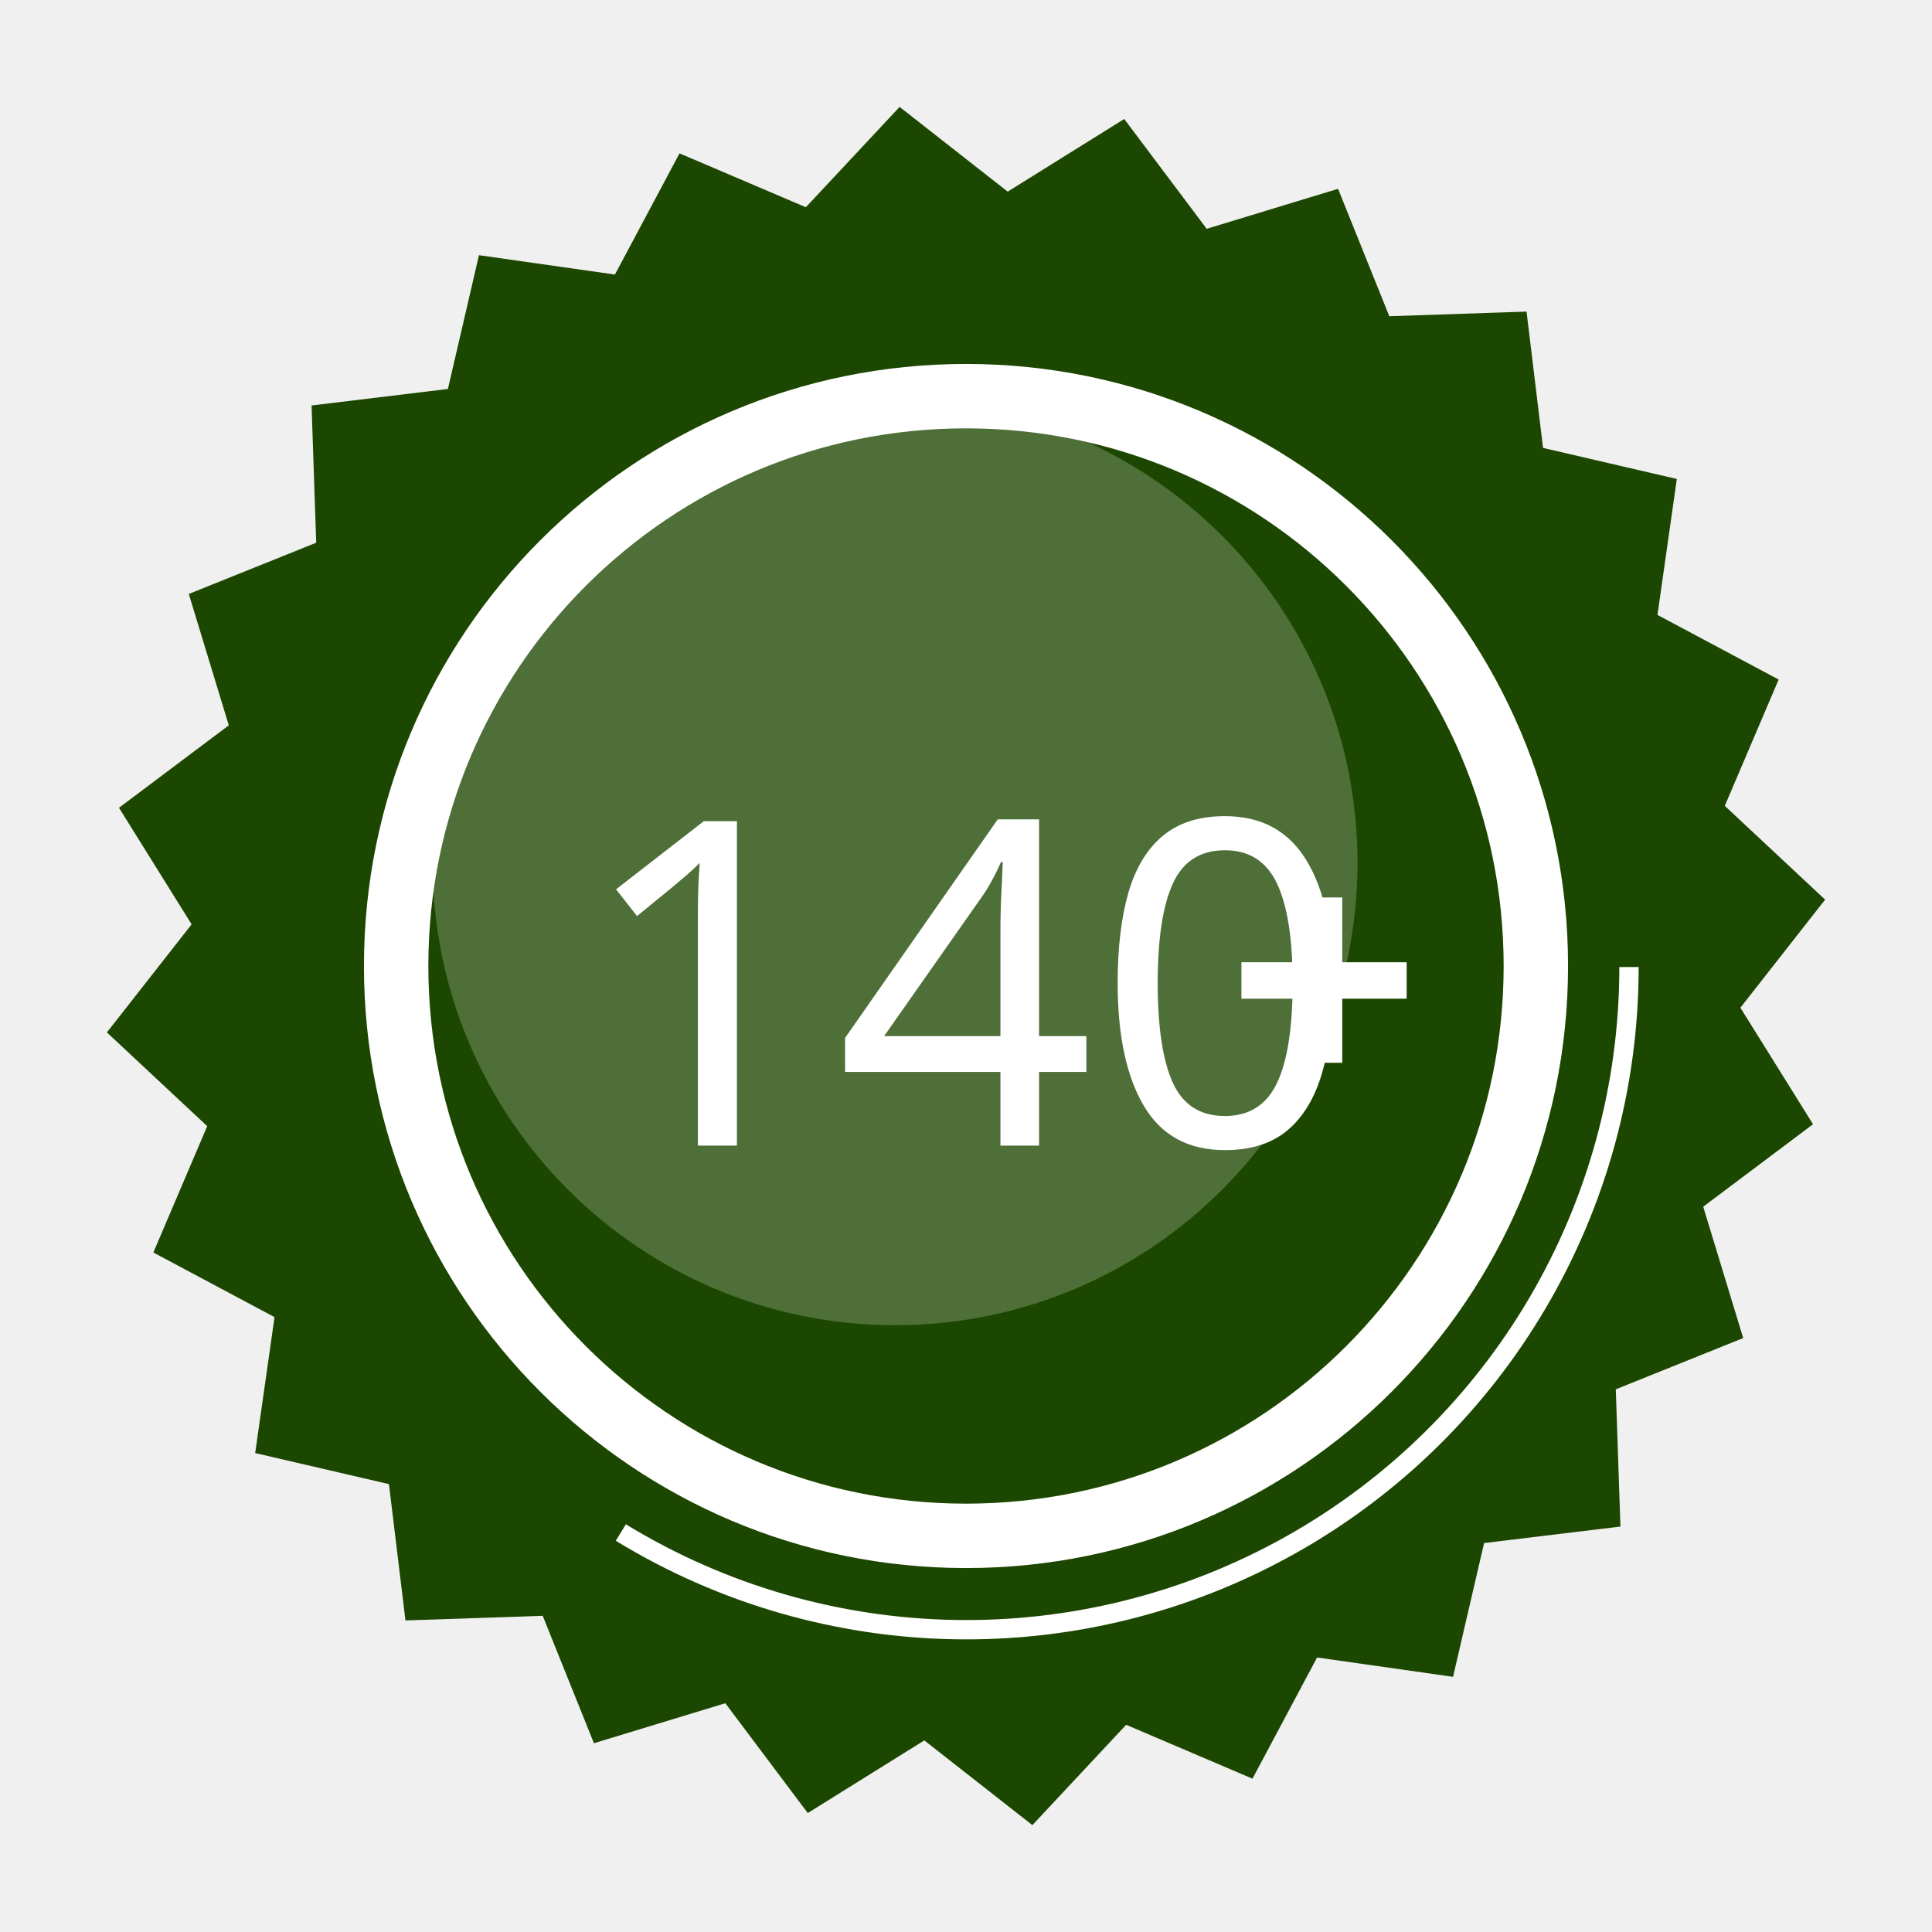
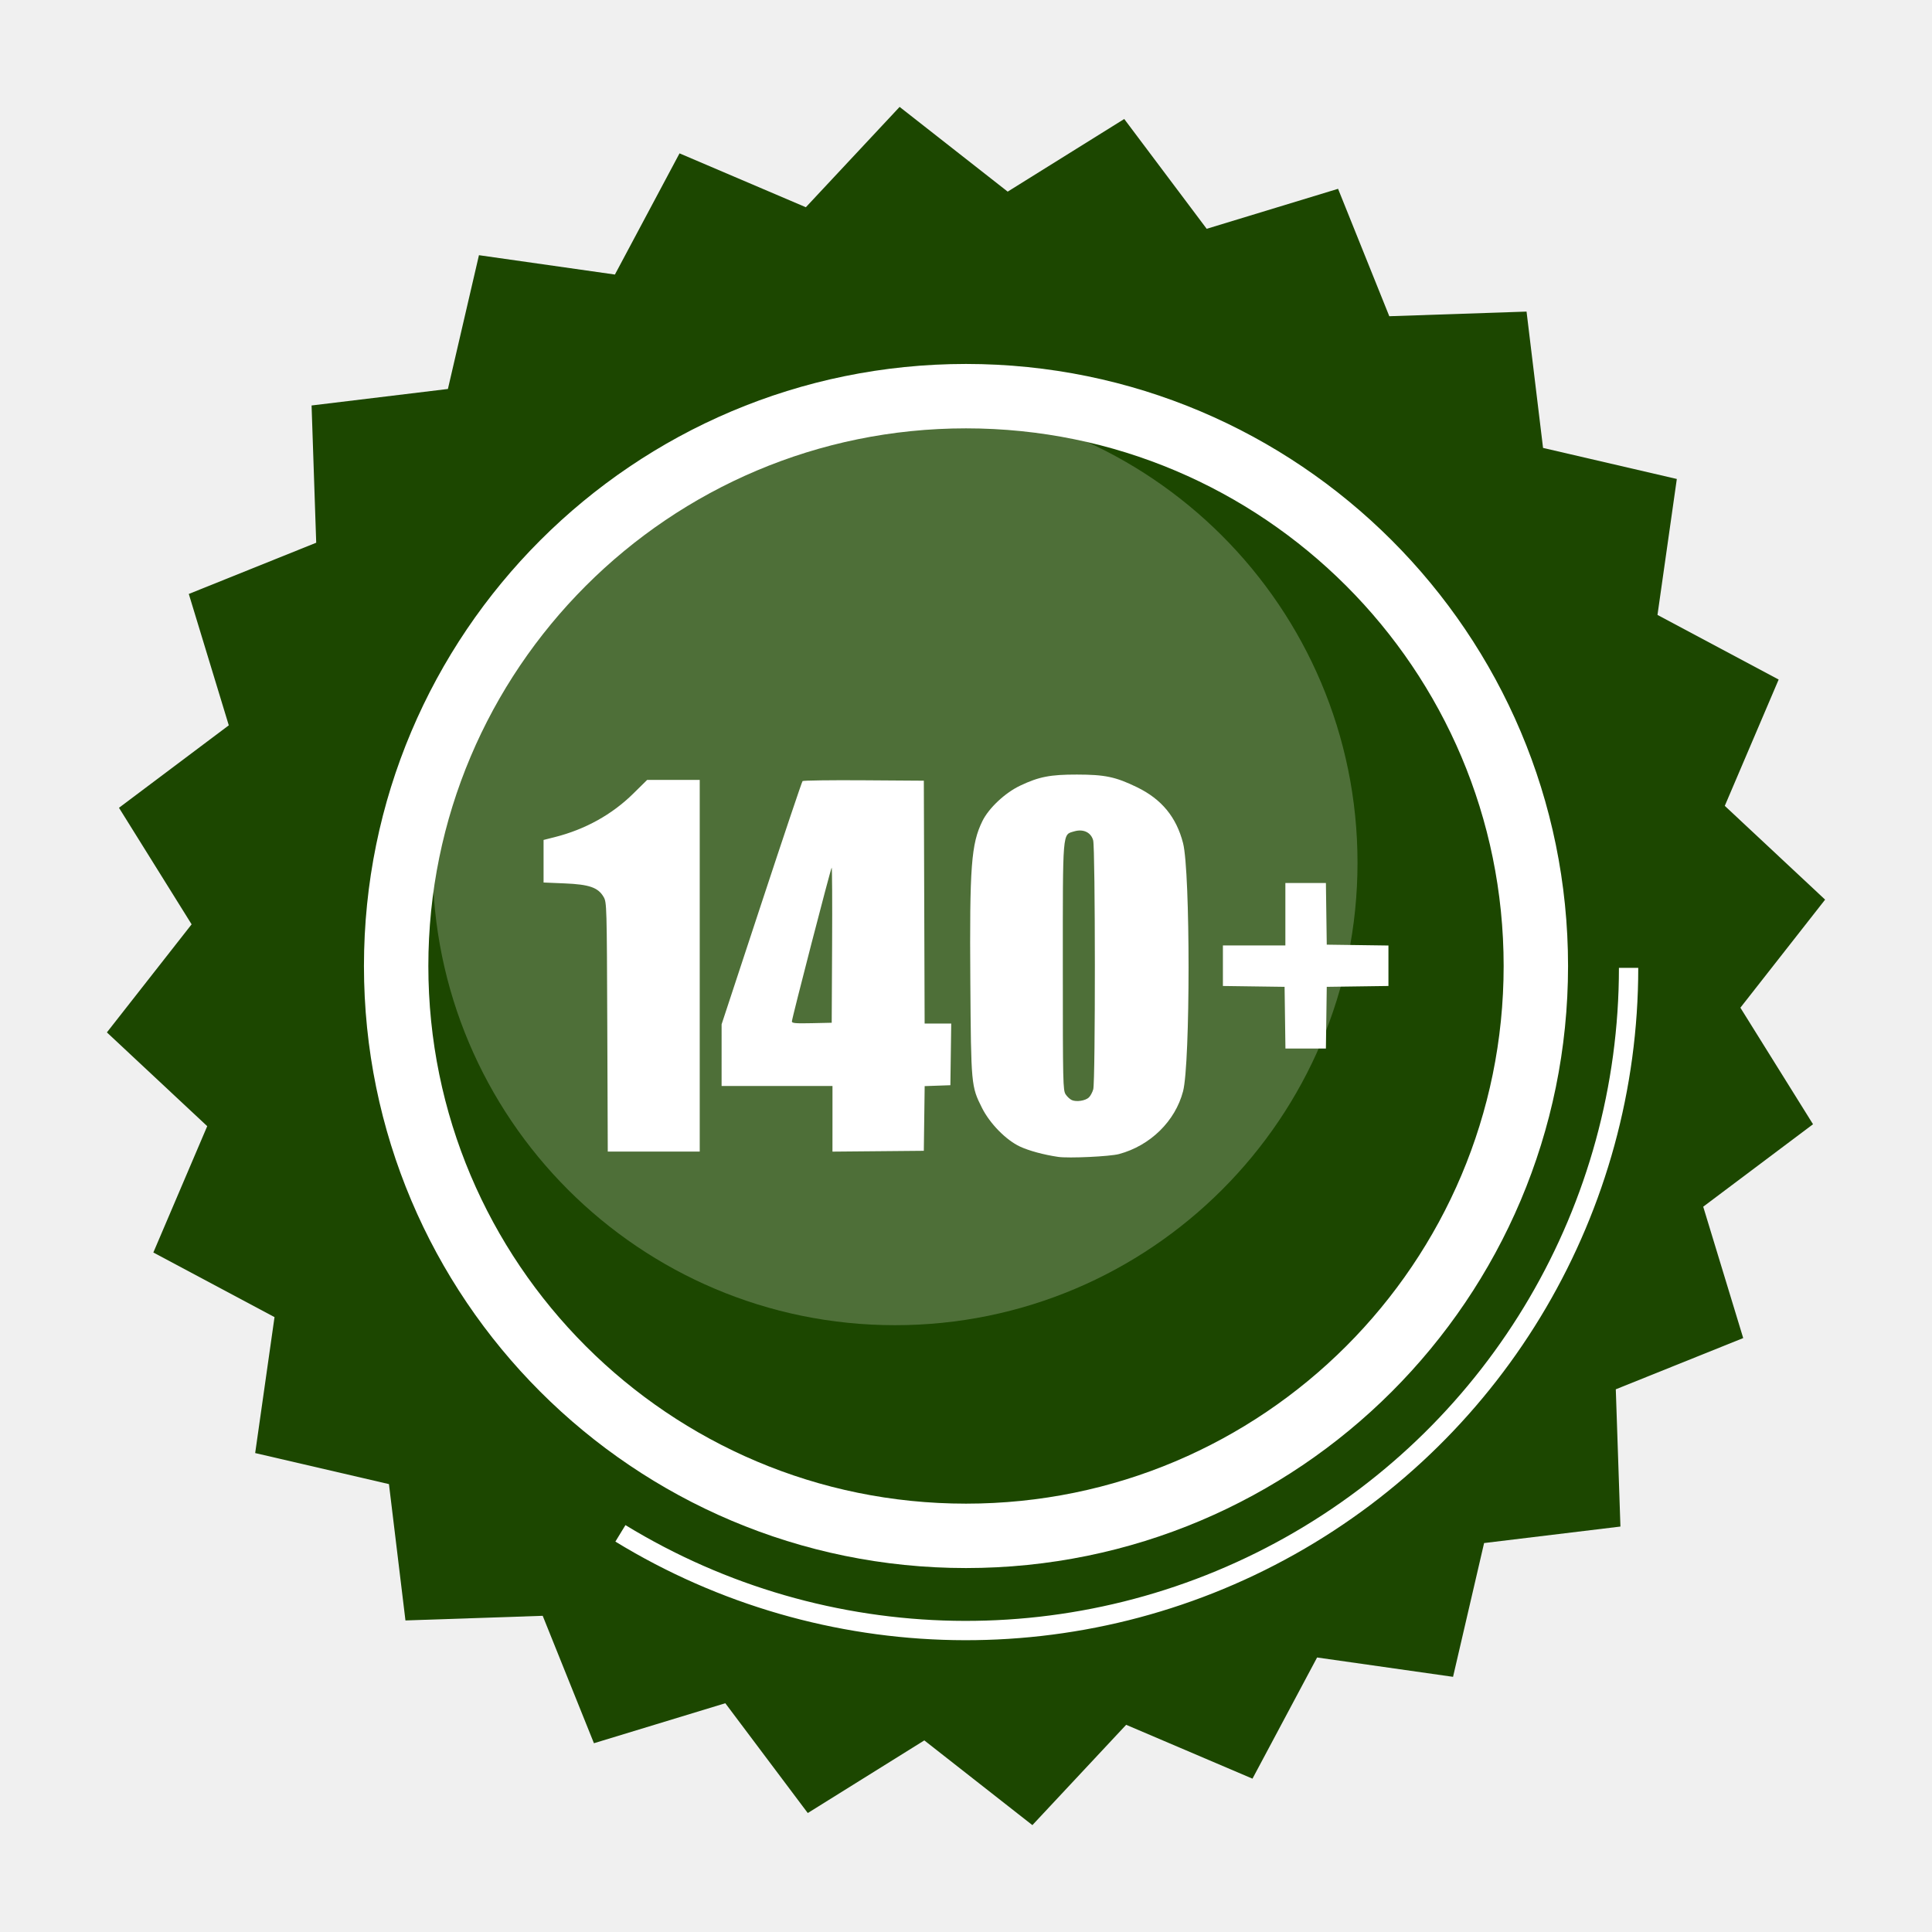
<svg xmlns="http://www.w3.org/2000/svg" width="300mm" height="300mm" viewBox="0 0 300 300" version="1.1" id="svg5" xml:space="preserve">
  <defs id="defs2" />
  <g id="layer1">
    <path style="fill:#1c4700;fill-opacity:1;stroke:none;stroke-width:3;stroke-linejoin:round;stroke-miterlimit:1;stroke-dasharray:none;stroke-opacity:1" id="path234" d="m 161.578,148.955 -9.928,7.455 3.616,11.878 -11.52,4.632 0.419,12.409 -12.326,1.492 -2.807,12.095 -12.292,-1.749 -5.842,10.956 -11.421,-4.87 -8.478,9.071 -9.771,-7.66 -10.537,6.567 -7.455,-9.928 -11.878,3.616 -4.632,-11.52 -12.409,0.419 -1.492,-12.326 -12.095,-2.807 1.749,-12.292 -10.956,-5.842 4.871,-11.421 -9.071,-8.478 7.66,-9.771 -6.567,-10.537 9.928,-7.455 -3.616,-11.878 11.52,-4.632 -0.419,-12.409 12.326,-1.492 2.807,-12.095 12.292,1.749 5.842,-10.956 11.421,4.871 8.478,-9.071 9.771,7.66 10.537,-6.567 7.455,9.928 11.878,-3.616 4.632,11.52 12.409,-0.419 1.492,12.326 12.095,2.807 -1.749,12.292 10.956,5.842 -4.871,11.421 9.071,8.478 -7.66,9.771 z" transform="matrix(1.717463,0,0,1.717463,4.021088,-81.25374)" />
    <circle style="opacity:0.219;fill:#ffffff;fill-opacity:1;stroke:none;stroke-width:10.449;stroke-linejoin:round;stroke-miterlimit:1" id="path512" cx="138.985" cy="133.966" r="71.809" />
    <circle style="fill:none;fill-opacity:1;stroke:#ffffff;stroke-width:10;stroke-linejoin:round;stroke-miterlimit:1;stroke-dasharray:none;stroke-opacity:1" id="path7812" cx="150" cy="150" r="88.486" />
-     <g id="g2" transform="translate(-8.699947,2.770269)">
-       <text xml:space="preserve" x="98.083" y="175.118" id="text10620">
-         <tspan id="tspan10618" style="font-style:normal;font-variant:normal;font-weight:normal;font-stretch:normal;font-size:70.556px;font-family:Impact;-inkscape-font-specification:Impact;font-variant-ligatures:normal;font-variant-caps:normal;font-variant-numeric:normal;font-variant-east-asian:normal;letter-spacing:0px;fill:#ffffff;stroke-width:0.265" x="98.083" y="175.118">140</tspan>
-       </text>
-       <text xml:space="preserve" style="font-style:normal;font-variant:normal;font-weight:bold;font-stretch:normal;font-size:52.917px;line-height:1.25;font-family:Impact;-inkscape-font-specification:'Impact Bold';font-variant-ligatures:normal;font-variant-caps:normal;font-variant-numeric:normal;font-variant-east-asian:normal;letter-spacing:0px;fill:#000000;fill-opacity:1;stroke:none;stroke-width:0.265" x="199.188" y="168.133" id="text28405">
-         <tspan id="tspan28403" style="font-style:normal;font-variant:normal;font-weight:bold;font-stretch:normal;font-size:52.917px;font-family:Impact;-inkscape-font-specification:'Impact Bold';font-variant-ligatures:normal;font-variant-caps:normal;font-variant-numeric:normal;font-variant-east-asian:normal;letter-spacing:0px;fill:#ffffff;stroke-width:0.265" x="199.188" y="168.133">+</tspan>
-       </text>
-     </g>
-     <path style="fill:none;fill-opacity:1;stroke:#ffffff;stroke-width:3;stroke-linejoin:round;stroke-miterlimit:1;stroke-dasharray:none;stroke-opacity:1" id="circle19916" d="M 252.951,150.163 A 102.9,102.9 0 0 1 200.389,239.909 102.9,102.9 0 0 1 96.402,237.97" />
+     <path style="fill:#ffffff;stroke-width:0.917" d="m 164.307,179.64 c -2.21,-0.322 -4.549,-0.956 -5.941,-1.609 -2.16,-1.014 -4.659,-3.563 -5.885,-6.003 -1.677,-3.338 -1.695,-3.527 -1.809,-19.611 -0.127,-17.889 0.135,-21.377 1.874,-24.919 0.992,-2.021 3.521,-4.393 5.87,-5.506 2.914,-1.381 4.661,-1.722 8.801,-1.718 4.358,0.005 6.014,0.352 9.33,1.962 3.824,1.855 6.12,4.643 7.159,8.69 1.139,4.437 1.137,34.185 -0.003,38.537 -1.214,4.636 -5.089,8.432 -9.939,9.737 -1.422,0.383 -7.814,0.681 -9.457,0.441 z m 4.757,-9.214 c 0.249,-0.226 0.563,-0.803 0.696,-1.283 0.343,-1.234 0.328,-37.423 -0.015,-38.661 -0.345,-1.244 -1.548,-1.806 -2.96,-1.383 -1.829,0.548 -1.751,-0.399 -1.751,21.116 0,17.965 0.025,19.085 0.439,19.716 0.241,0.368 0.678,0.771 0.97,0.895 0.722,0.306 2.069,0.101 2.621,-0.399 z M 94.3,159.479 c -0.072,-18.88 -0.086,-19.359 -0.563,-20.188 -0.852,-1.478 -2.219,-1.957 -6.046,-2.117 l -3.286,-0.138 v -3.305 -3.305 l 1.758,-0.444 c 4.704,-1.189 8.868,-3.498 12.165,-6.747 l 2.162,-2.131 h 4.082 4.082 v 28.857 28.857 h -7.14 -7.14 z m 34.967,14.25 v -5.096 h -8.609 -8.609 l 5.8e-4,-4.789 5.8e-4,-4.789 6.189,-18.788 c 3.404,-10.333 6.275,-18.873 6.38,-18.978 0.105,-0.105 4.385,-0.162 9.512,-0.127 l 9.321,0.064 0.062,18.854 0.062,18.854 h 2.065 2.065 l -0.066,4.789 -0.066,4.789 -1.996,0.07 -1.996,0.07 -0.066,5.022 -0.066,5.022 -7.093,0.064 -7.093,0.064 z m -0.058,-27.024 c 0.035,-6.659 0.004,-12.048 -0.068,-11.975 -0.163,0.163 -6.178,23.415 -6.178,23.881 0,0.274 0.582,0.324 3.092,0.269 l 3.092,-0.068 z m 70.327,11.319 -0.066,-4.789 -4.789,-0.066 -4.789,-0.066 v -3.147 -3.147 h 4.85 4.85 v -4.85 -4.85 h 3.147 3.147 l 0.066,4.789 0.066,4.789 4.789,0.066 4.789,0.066 v 3.142 3.142 l -4.789,0.066 -4.789,0.066 -0.066,4.789 -0.066,4.789 h -3.142 -3.142 z" id="path1" />
+     <path style="fill:none;fill-opacity:1;stroke:#ffffff;stroke-width:3;stroke-linejoin:round;stroke-miterlimit:1;stroke-dasharray:none;stroke-opacity:1" id="circle19916" d="M 252.887,150.29 A 102.9,102.9 0 0 1 200.326,240.037 102.9,102.9 0 0 1 96.338,238.098" />
  </g>
  <style type="text/css" id="style1">
	.st0{fill:#000000;}
</style>
  <style type="text/css" id="style1-4">
	.st0{fill:#000000;}
</style>
  <style type="text/css" id="style1-0">
	.st0{fill:#000000;}
</style>
  <style type="text/css" id="style1-9">
	.st0{fill:#000000;}
</style>
  <style type="text/css" id="style1-5">
	.st0{fill:#000000;}
</style>
  <style type="text/css" id="style1-3">
	.st0{fill:#000000;}
</style>
</svg>
